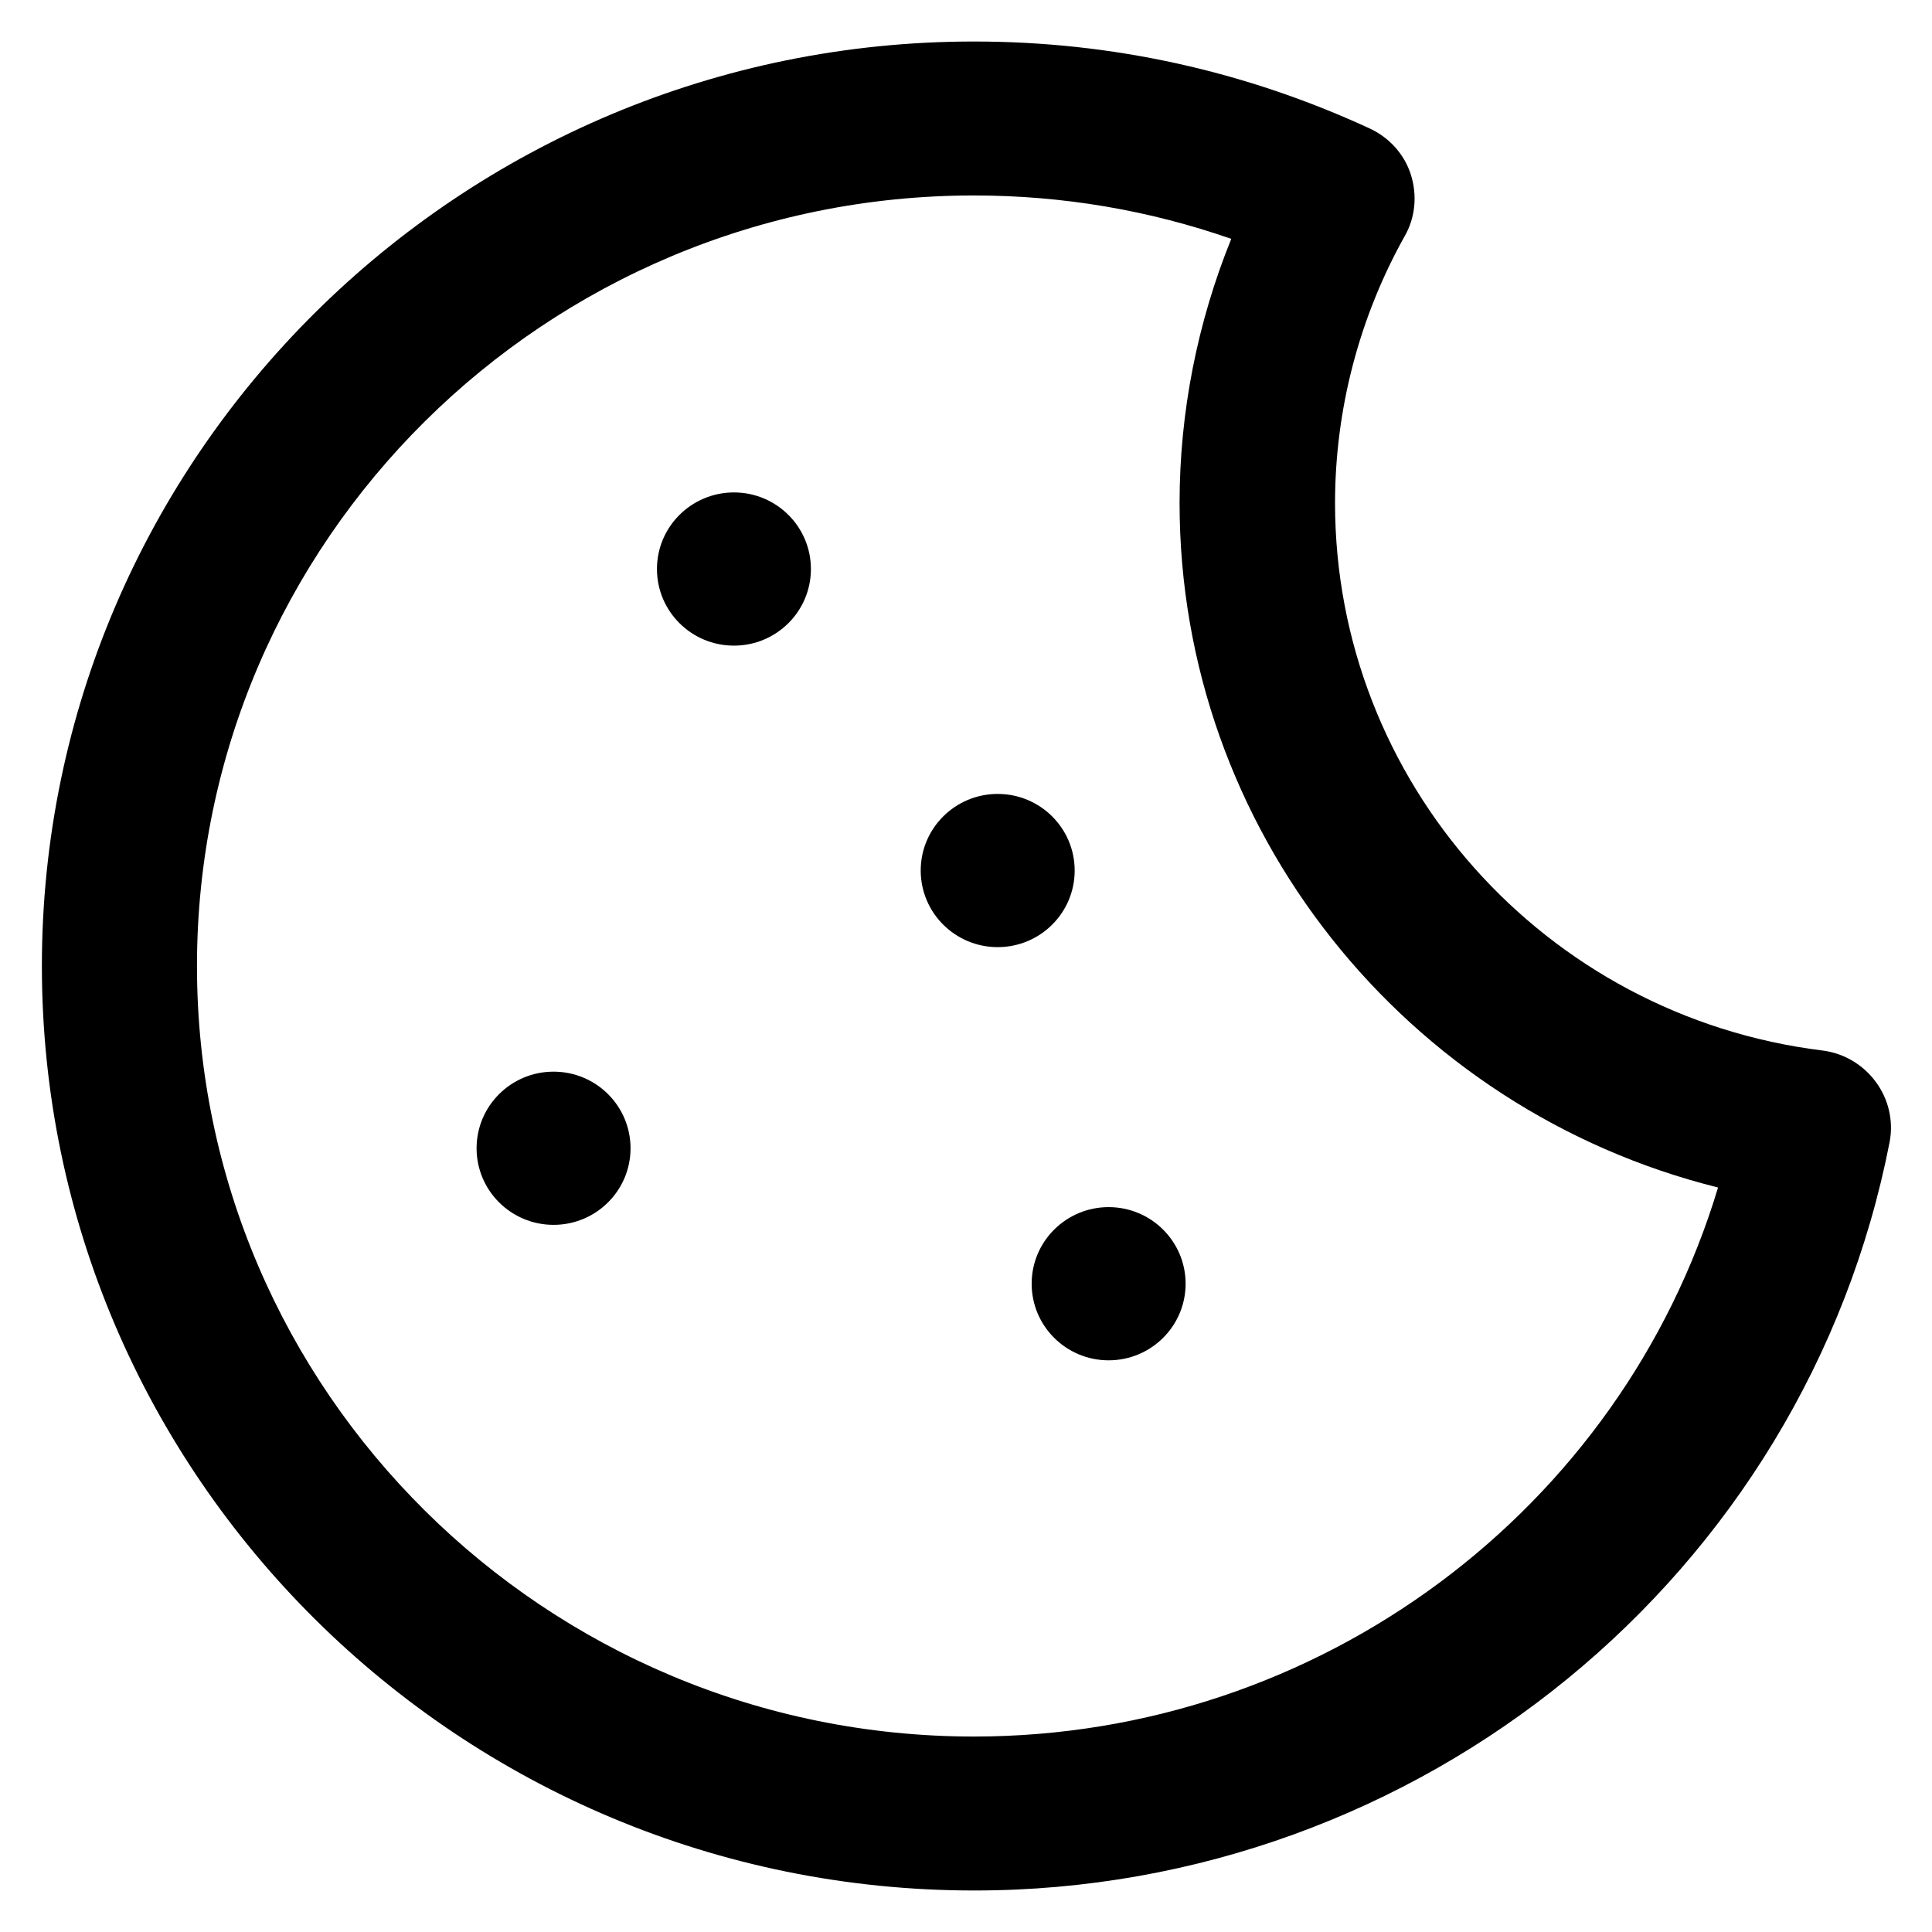
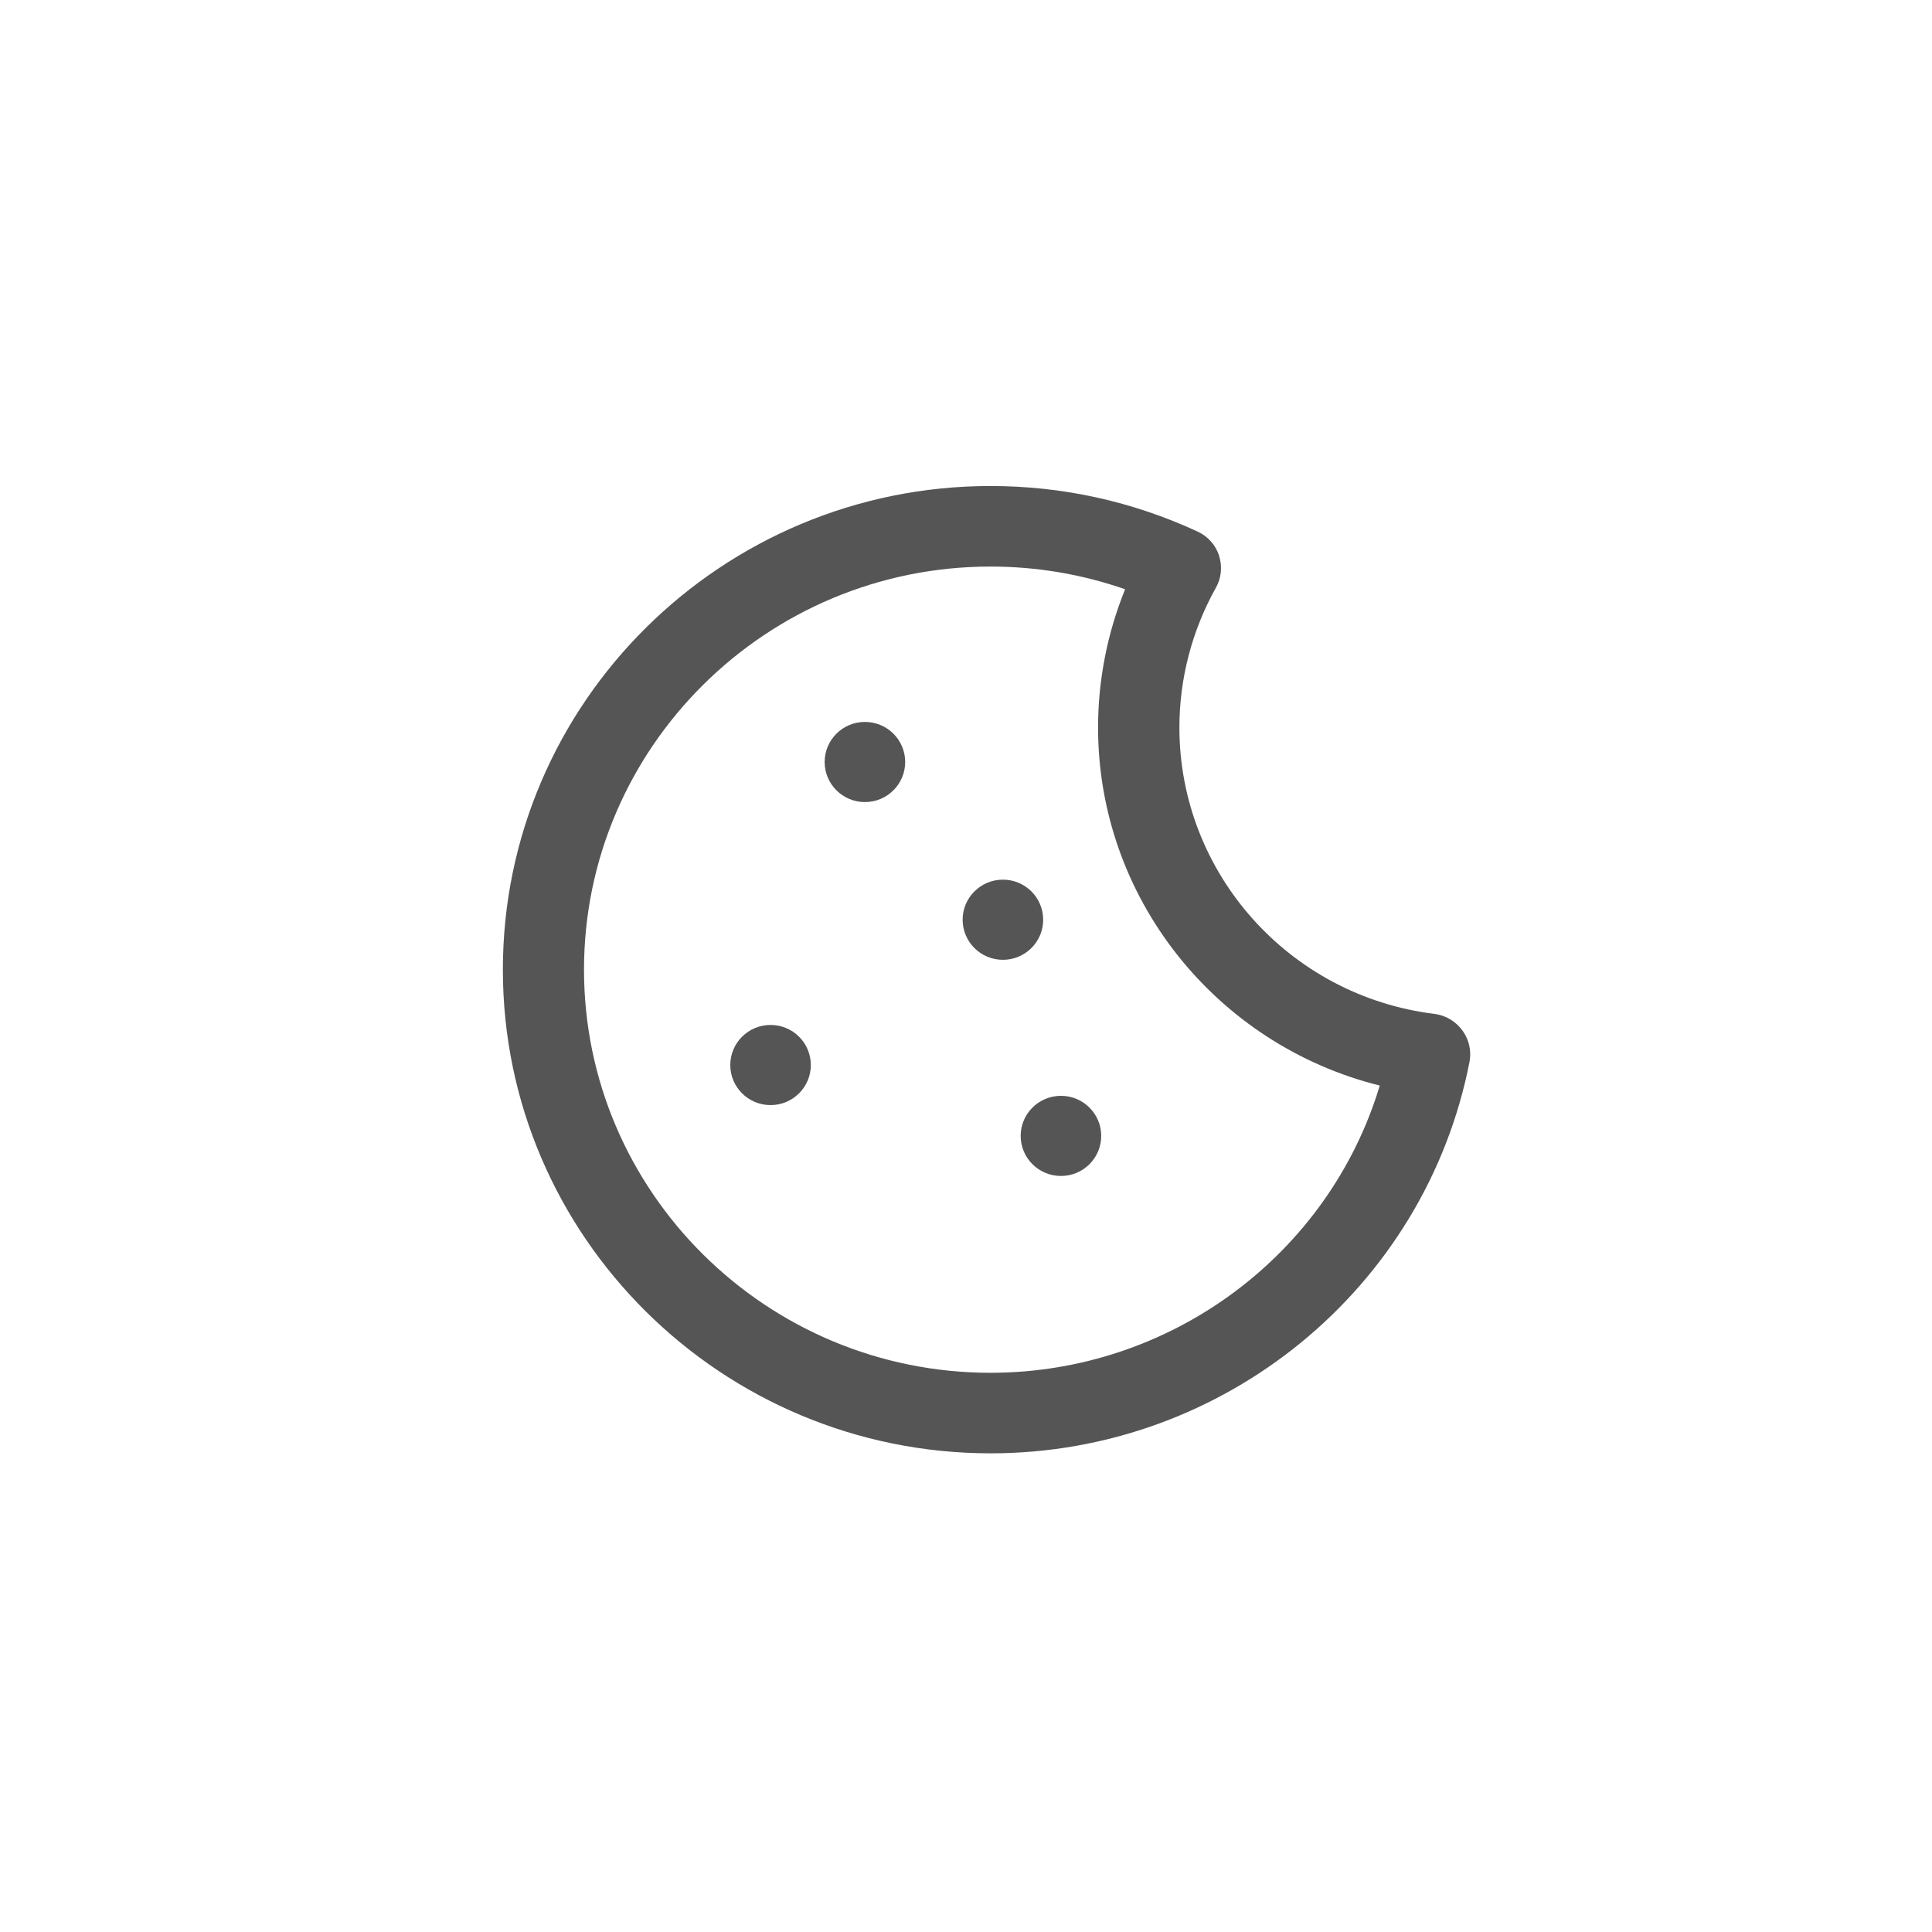
- <svg xmlns="http://www.w3.org/2000/svg" version="1.1" viewBox="0 0 512 512" enable-background="new 0 0 512 512">
-   <g>
-     <g>
-       <g>
-         <path d="m497.1,286.7c-3.4-4.6-8.5-7.6-14.1-8.3-73.7-9.1-129.2-71.4-129.2-145.1 0-24.7 6.4-49.2 18.5-70.8 2.8-4.9 3.3-10.8 1.6-16.2-1.7-5.4-5.7-9.8-10.8-12.2-33.1-15.3-68.4-23.1-105-23.1-136.2,0-247,109.9-247,245 5.32907e-15,135.1 110.8,245 247.1,245 118.2,0 220.2-83.5 242.6-198.5 1-5.5-0.3-11.2-3.7-15.8zm-239,173.5c-113.5,0-205.9-91.6-205.9-204.2 0-112.6 92.4-204.2 205.9-204.2 23.5,0 46.4,3.9 68.2,11.5-9,22.2-13.7,46-13.7,70 0,86.5 59.9,160.8 142.7,181.4-25.7,85.4-105.6,145.5-197.2,145.5z" />
-         <ellipse cx="194.5" cy="150.8" rx="20.4" ry="20.3" />
-         <ellipse cx="264.4" cy="230.7" rx="20.4" ry="20.3" />
-         <ellipse cx="293.8" cy="340.2" rx="20.4" ry="20.3" />
-         <ellipse cx="146.7" cy="304.3" rx="20.4" ry="20.3" />
+ <svg xmlns="http://www.w3.org/2000/svg" version="1.1" viewBox="0 0 512 512" enable-background="new 0 0 512 512" id="svg2" height="100" width="100">
+   <defs id="defs22" />
+   <g id="g4" style="fill:#555555" transform="matrix(0.5231592,0,0,0.5231592,127.4581,123.0449)">
+     <g id="g6">
+       <g id="g8">
+         <path d="m 497.1,286.7 c -3.4,-4.6 -8.5,-7.6 -14.1,-8.3 -73.7,-9.1 -129.2,-71.4 -129.2,-145.1 0,-24.7 6.4,-49.2 18.5,-70.8 2.8,-4.9 3.3,-10.8 1.6,-16.2 -1.7,-5.4 -5.7,-9.8 -10.8,-12.2 C 330,18.8 294.7,11 258.1,11 c -136.2,0 -247,109.9 -247,245 0,135.1 110.8,245 247.1,245 118.2,0 220.2,-83.5 242.6,-198.5 1,-5.5 -0.3,-11.2 -3.7,-15.8 z m -239,173.5 C 144.6,460.2 52.2,368.6 52.2,256 52.2,143.4 144.6,51.8 258.1,51.8 c 23.5,0 46.4,3.9 68.2,11.5 -9,22.2 -13.7,46 -13.7,70 0,86.5 59.9,160.8 142.7,181.4 -25.7,85.4 -105.6,145.5 -197.2,145.5 z" id="path10" />
+         <ellipse cx="194.5" cy="150.8" rx="20.4" ry="20.3" id="ellipse12" />
+         <ellipse cx="264.4" cy="230.7" rx="20.4" ry="20.3" id="ellipse14" />
+         <ellipse cx="293.8" cy="340.2" rx="20.4" ry="20.3" id="ellipse16" />
+         <ellipse cx="146.7" cy="304.3" rx="20.4" ry="20.3" id="ellipse18" />
      </g>
    </g>
  </g>
</svg>
